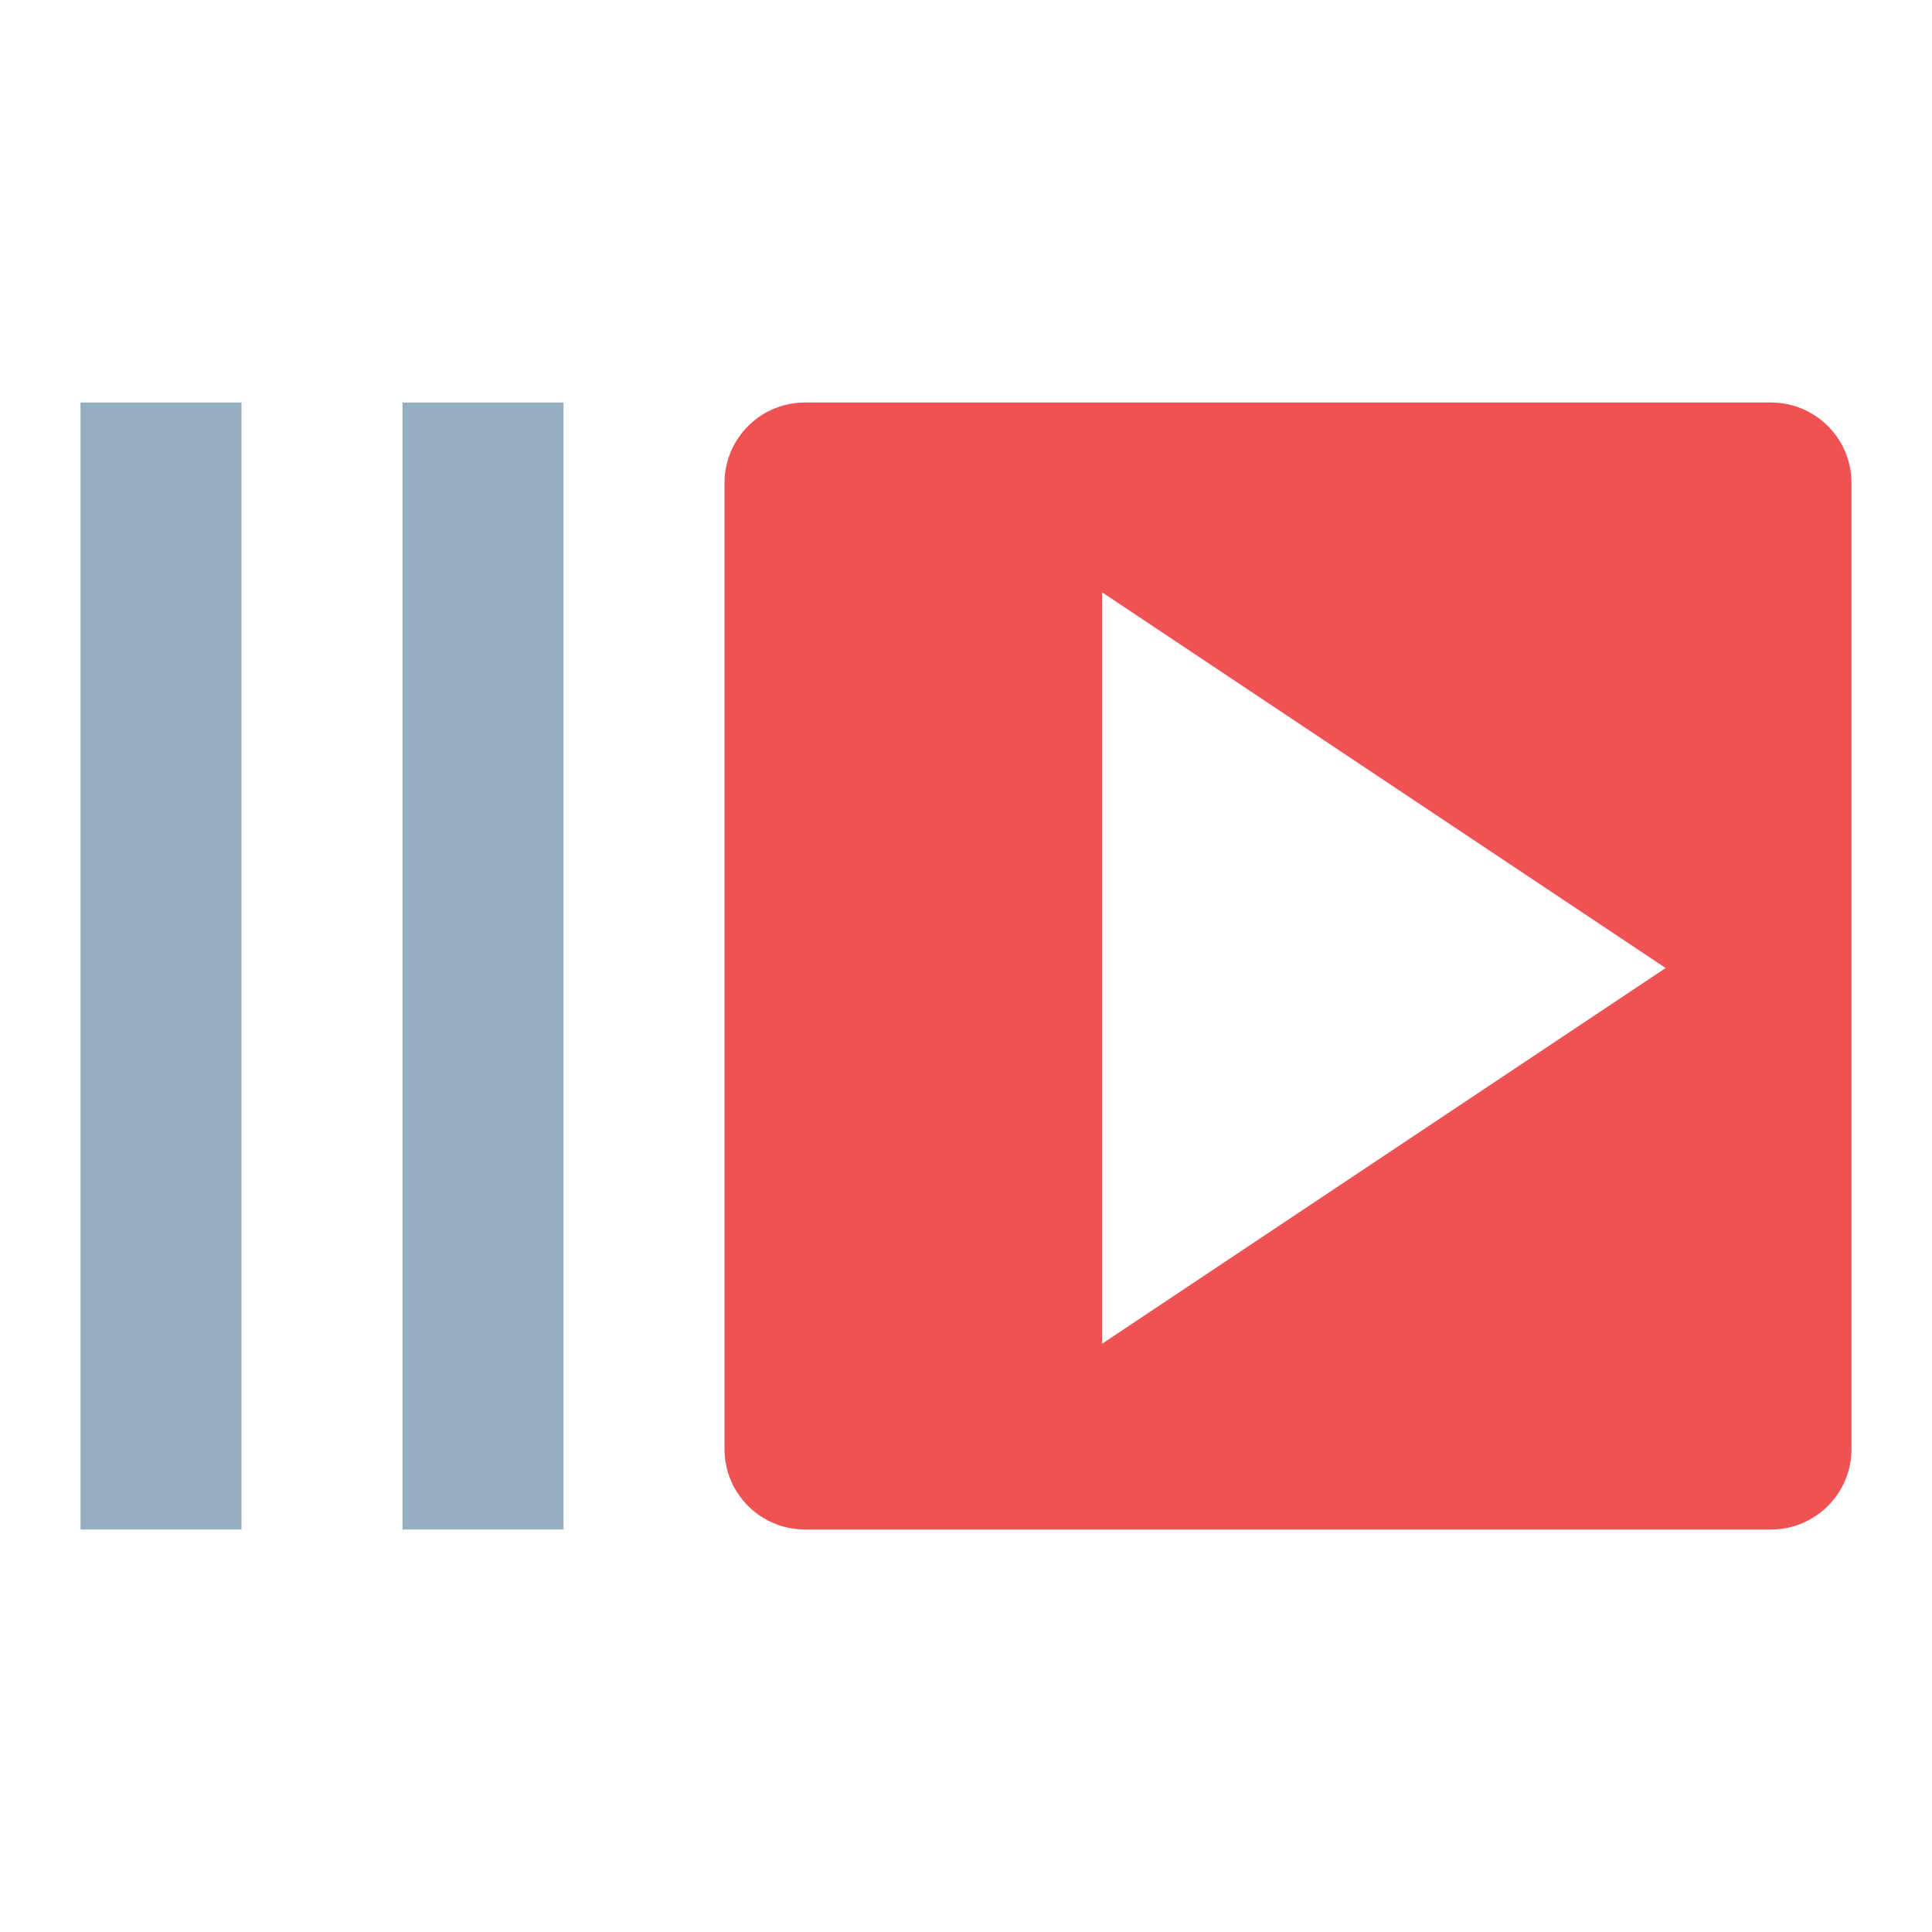
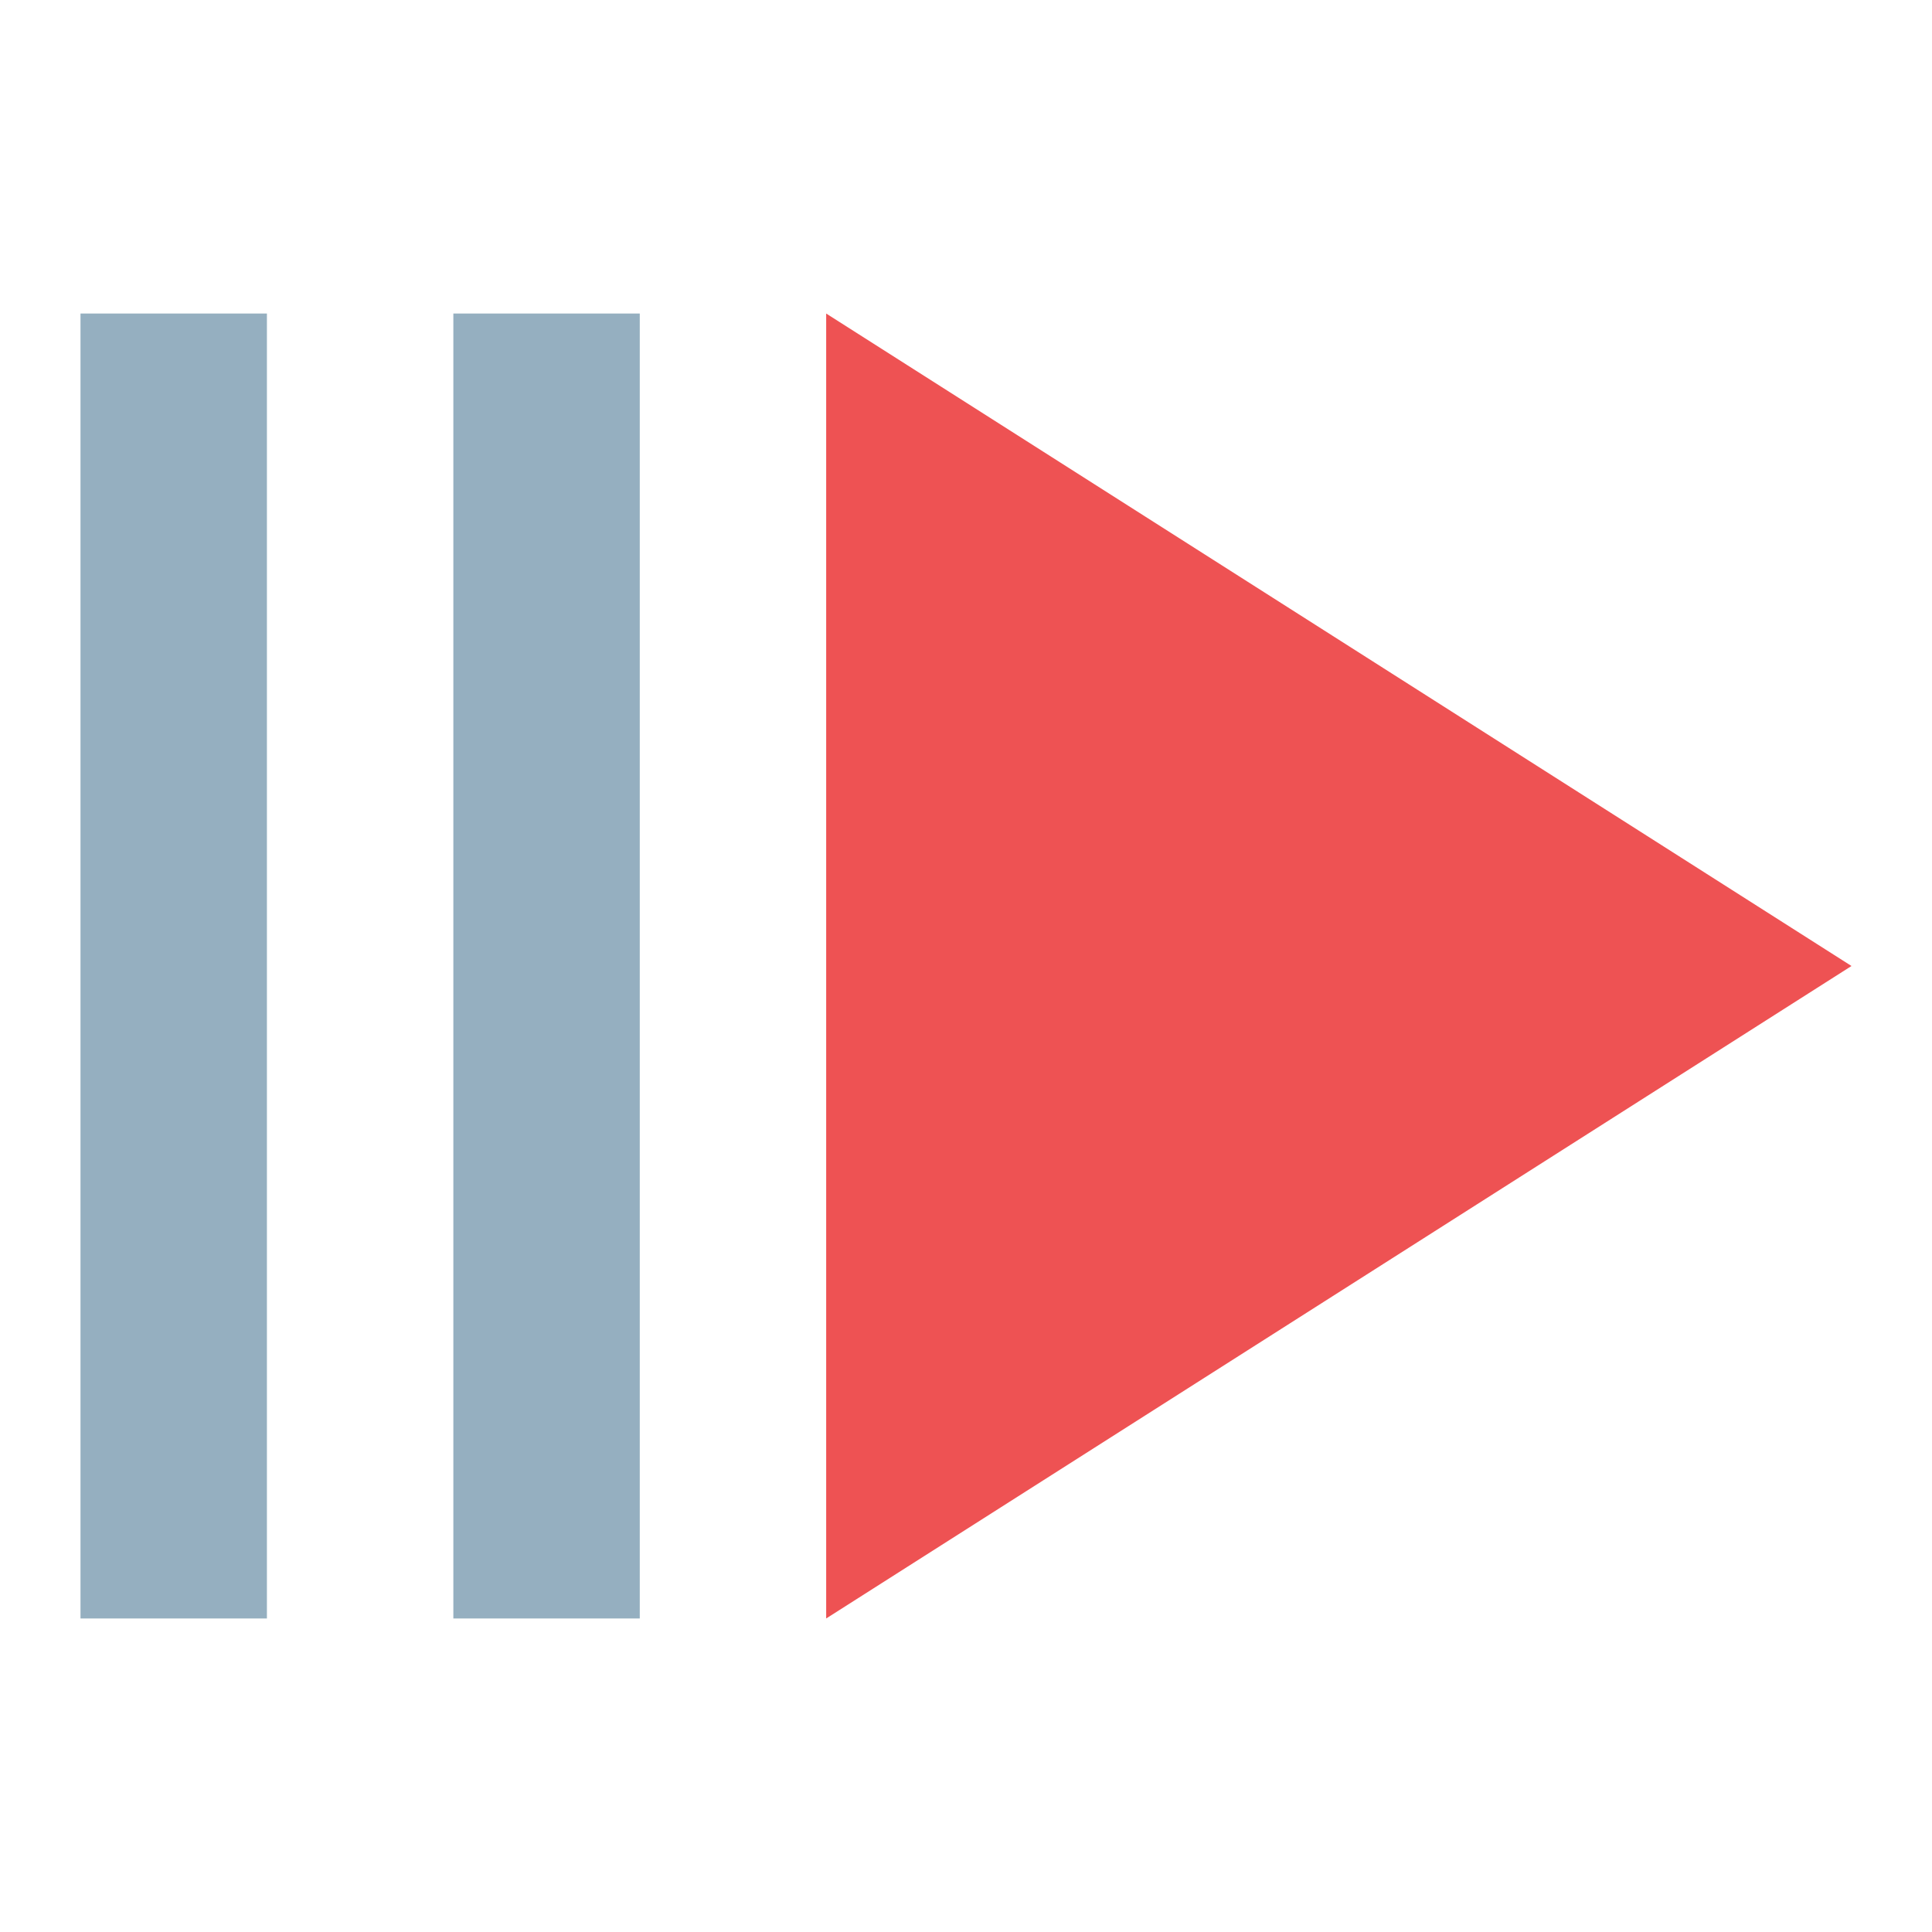
<svg xmlns="http://www.w3.org/2000/svg" width="24" height="24" viewBox="0 0 192 192">
-   <path fill="#95afc0" d="M8 40h16v112H8z" />
-   <path fill="#95afc0" d="M40 40h16v112H40z" />
-   <path d="M176 40H80c-4.418 0-8 3.582-8 8v96c0 4.418 3.582 8 8 8h96c4.418 0 8-3.582 8-8V48c0-4.418-3.582-8-8-8zm-66.467 93.533V58.867l56 37.333-56 37.333z" fill="#ee5253" />
+   <path fill="#95afc0" d="M8 31.158h18.526v129.684H8z" />
+   <path fill="#95afc0" d="M45.053 31.158h18.526v129.684H45.053z" />
+   <path d="M82.105 31.158v129.684L184 96 82.105 31.158z" fill="#ee5253" />
</svg>
